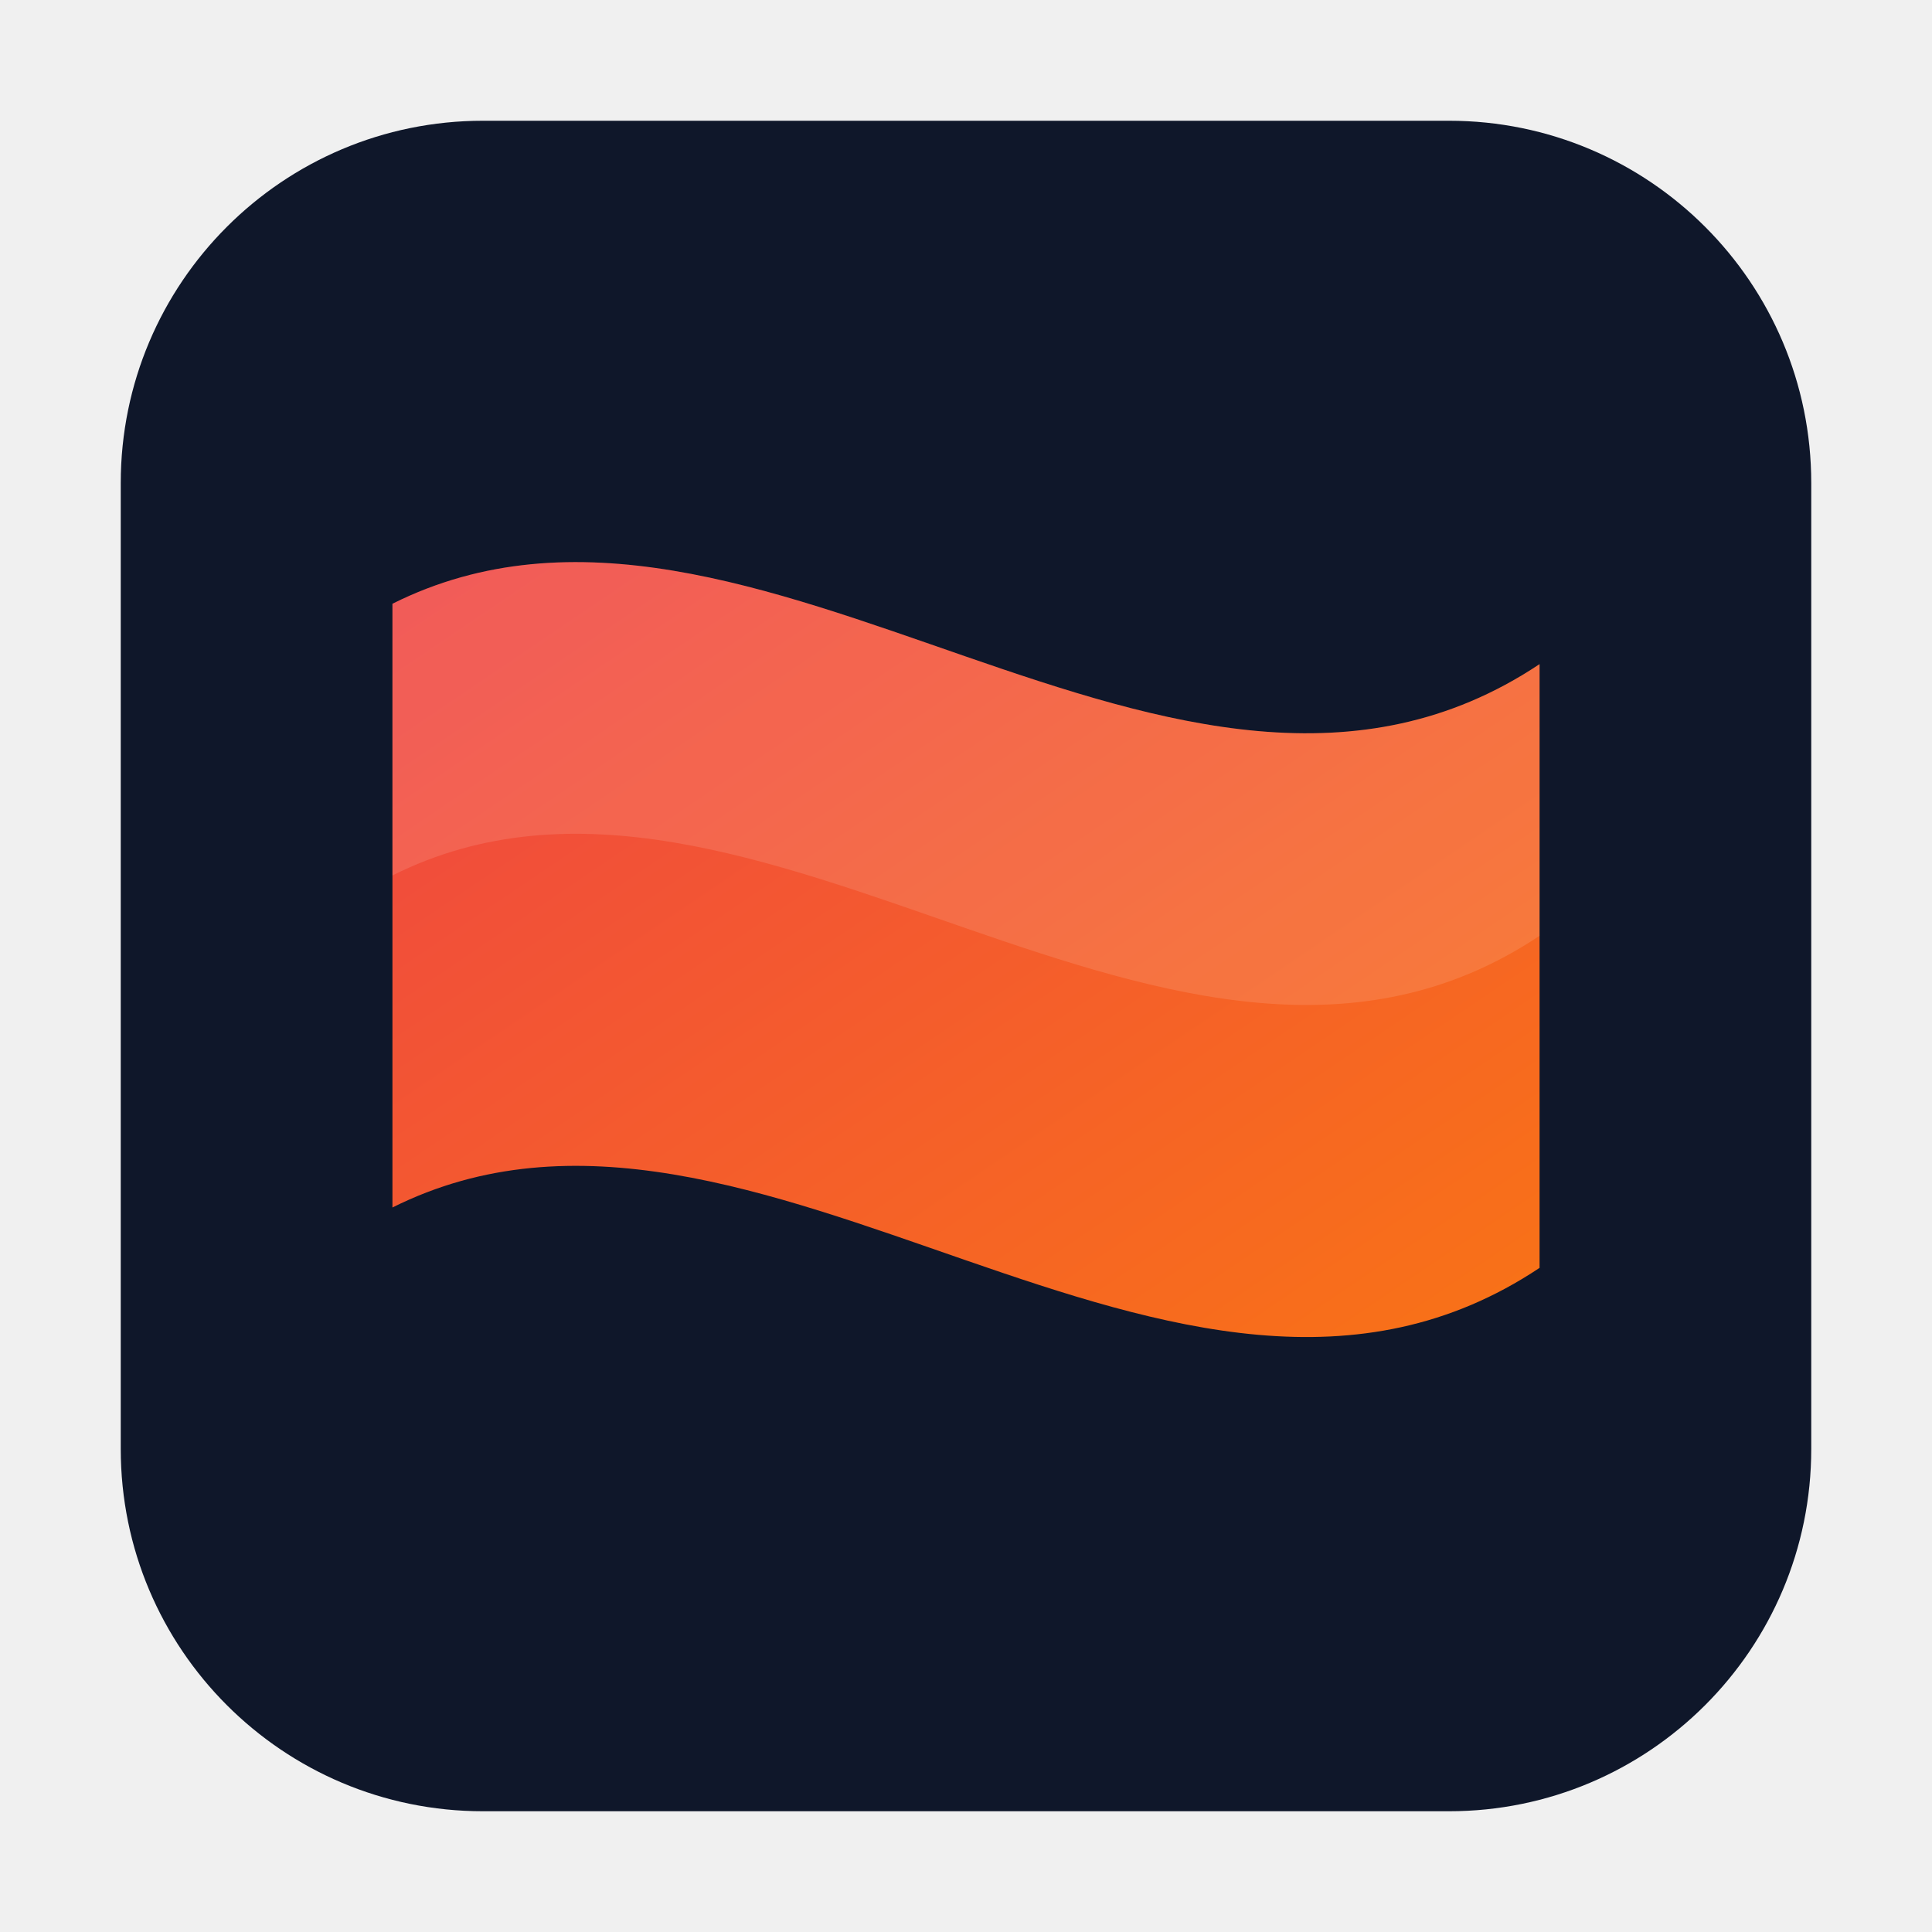
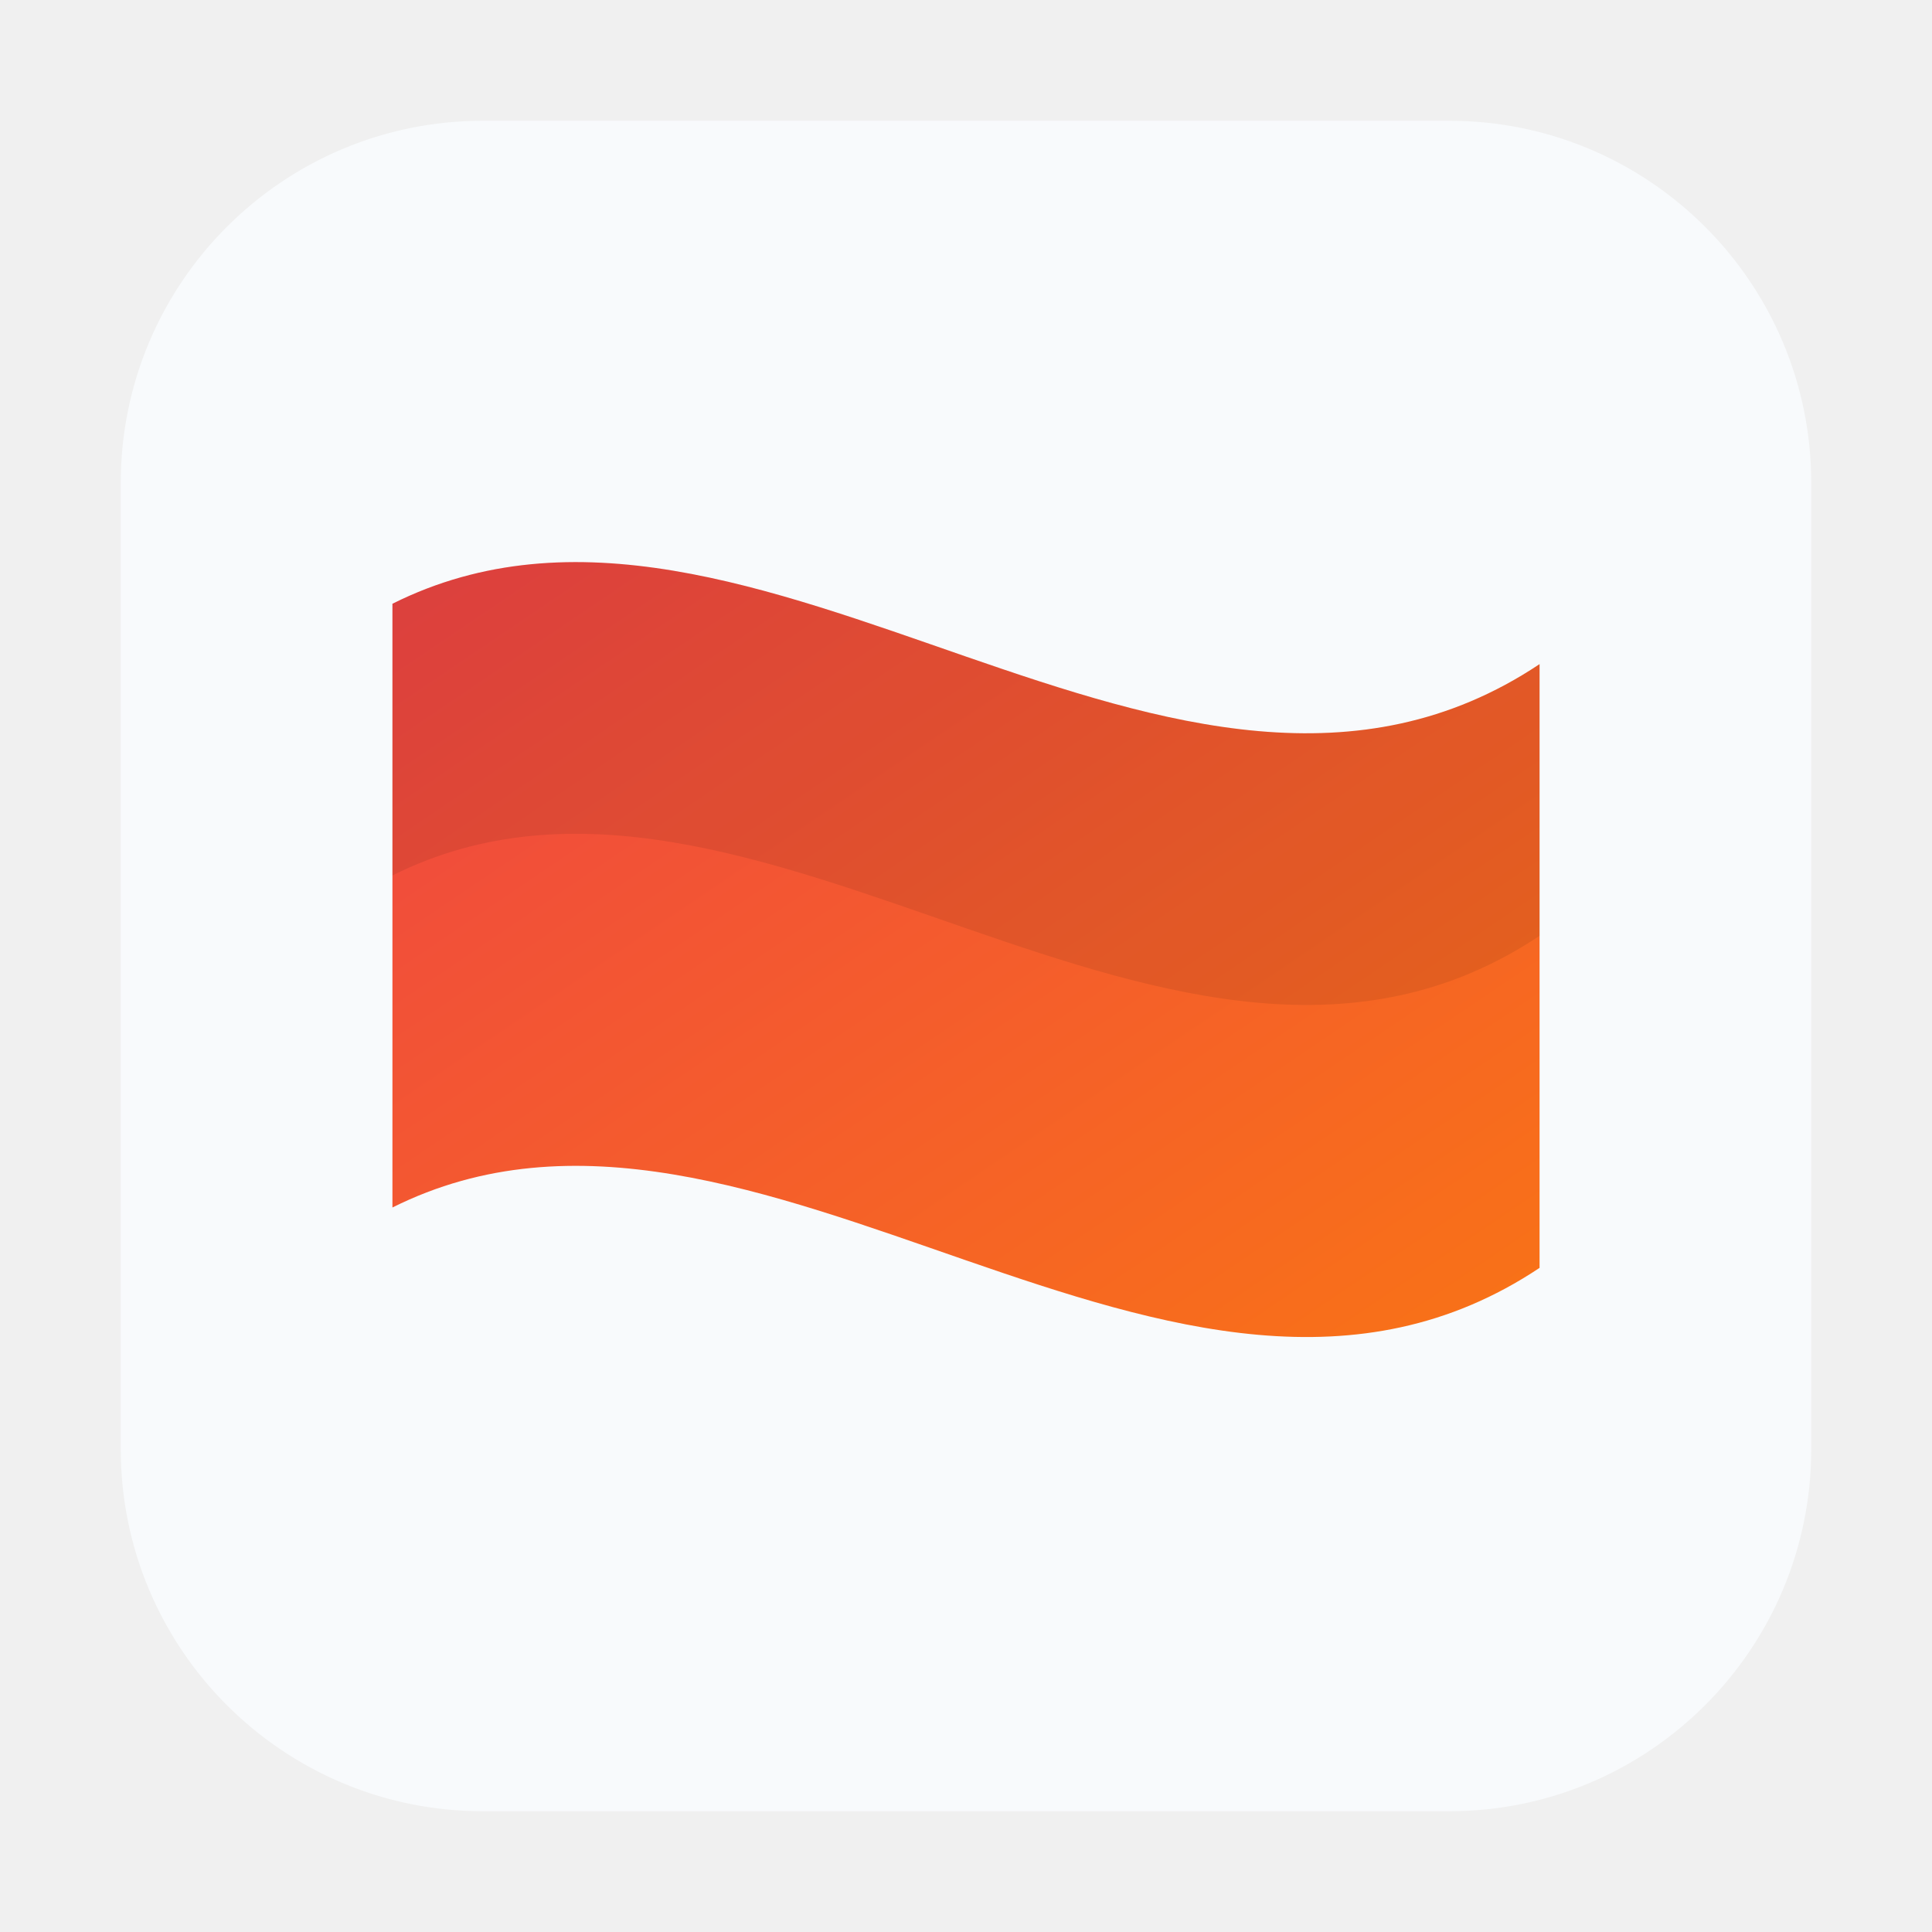
- <svg xmlns="http://www.w3.org/2000/svg" width="128" height="128" viewBox="0 0 128 128">
+ <svg xmlns="http://www.w3.org/2000/svg" viewBox="0 0 128 128">
+   <style>
+     .bg { fill: #f8fafc; }
+     .shine { fill: #000; opacity: 0.08; }
+ 
+     @media (prefers-color-scheme: dark) {
+       .bg { fill: #0f172a; }
+       .shine { fill: #fff; opacity: 0.12; }
+     }
+   </style>
  <defs>
    <linearGradient id="f" x1="0" y1="0" x2="1" y2="1">
      <stop offset="0%" stop-color="#ef4444" />
      <stop offset="100%" stop-color="#f97316" />
    </linearGradient>
  </defs>
-   <rect x="8" y="8" width="112" height="112" rx="24" fill="#0f172a" />
+   <rect class="bg" x="8" y="8" width="112" height="112" rx="24" />
  <path d="M26 40 C50 28, 78 60, 102 44 L102 84 C78 100, 50 68, 26 80 Z" fill="url(#f)" />
-   <path d="M26 40 C50 28, 78 60, 102 44 L102 62 C78 78, 50 46, 26 58 Z" fill="#fff" opacity="0.12" />
+   <path class="shine" d="M26 40 C50 28, 78 60, 102 44 L102 62 C78 78, 50 46, 26 58 Z" />
</svg>
